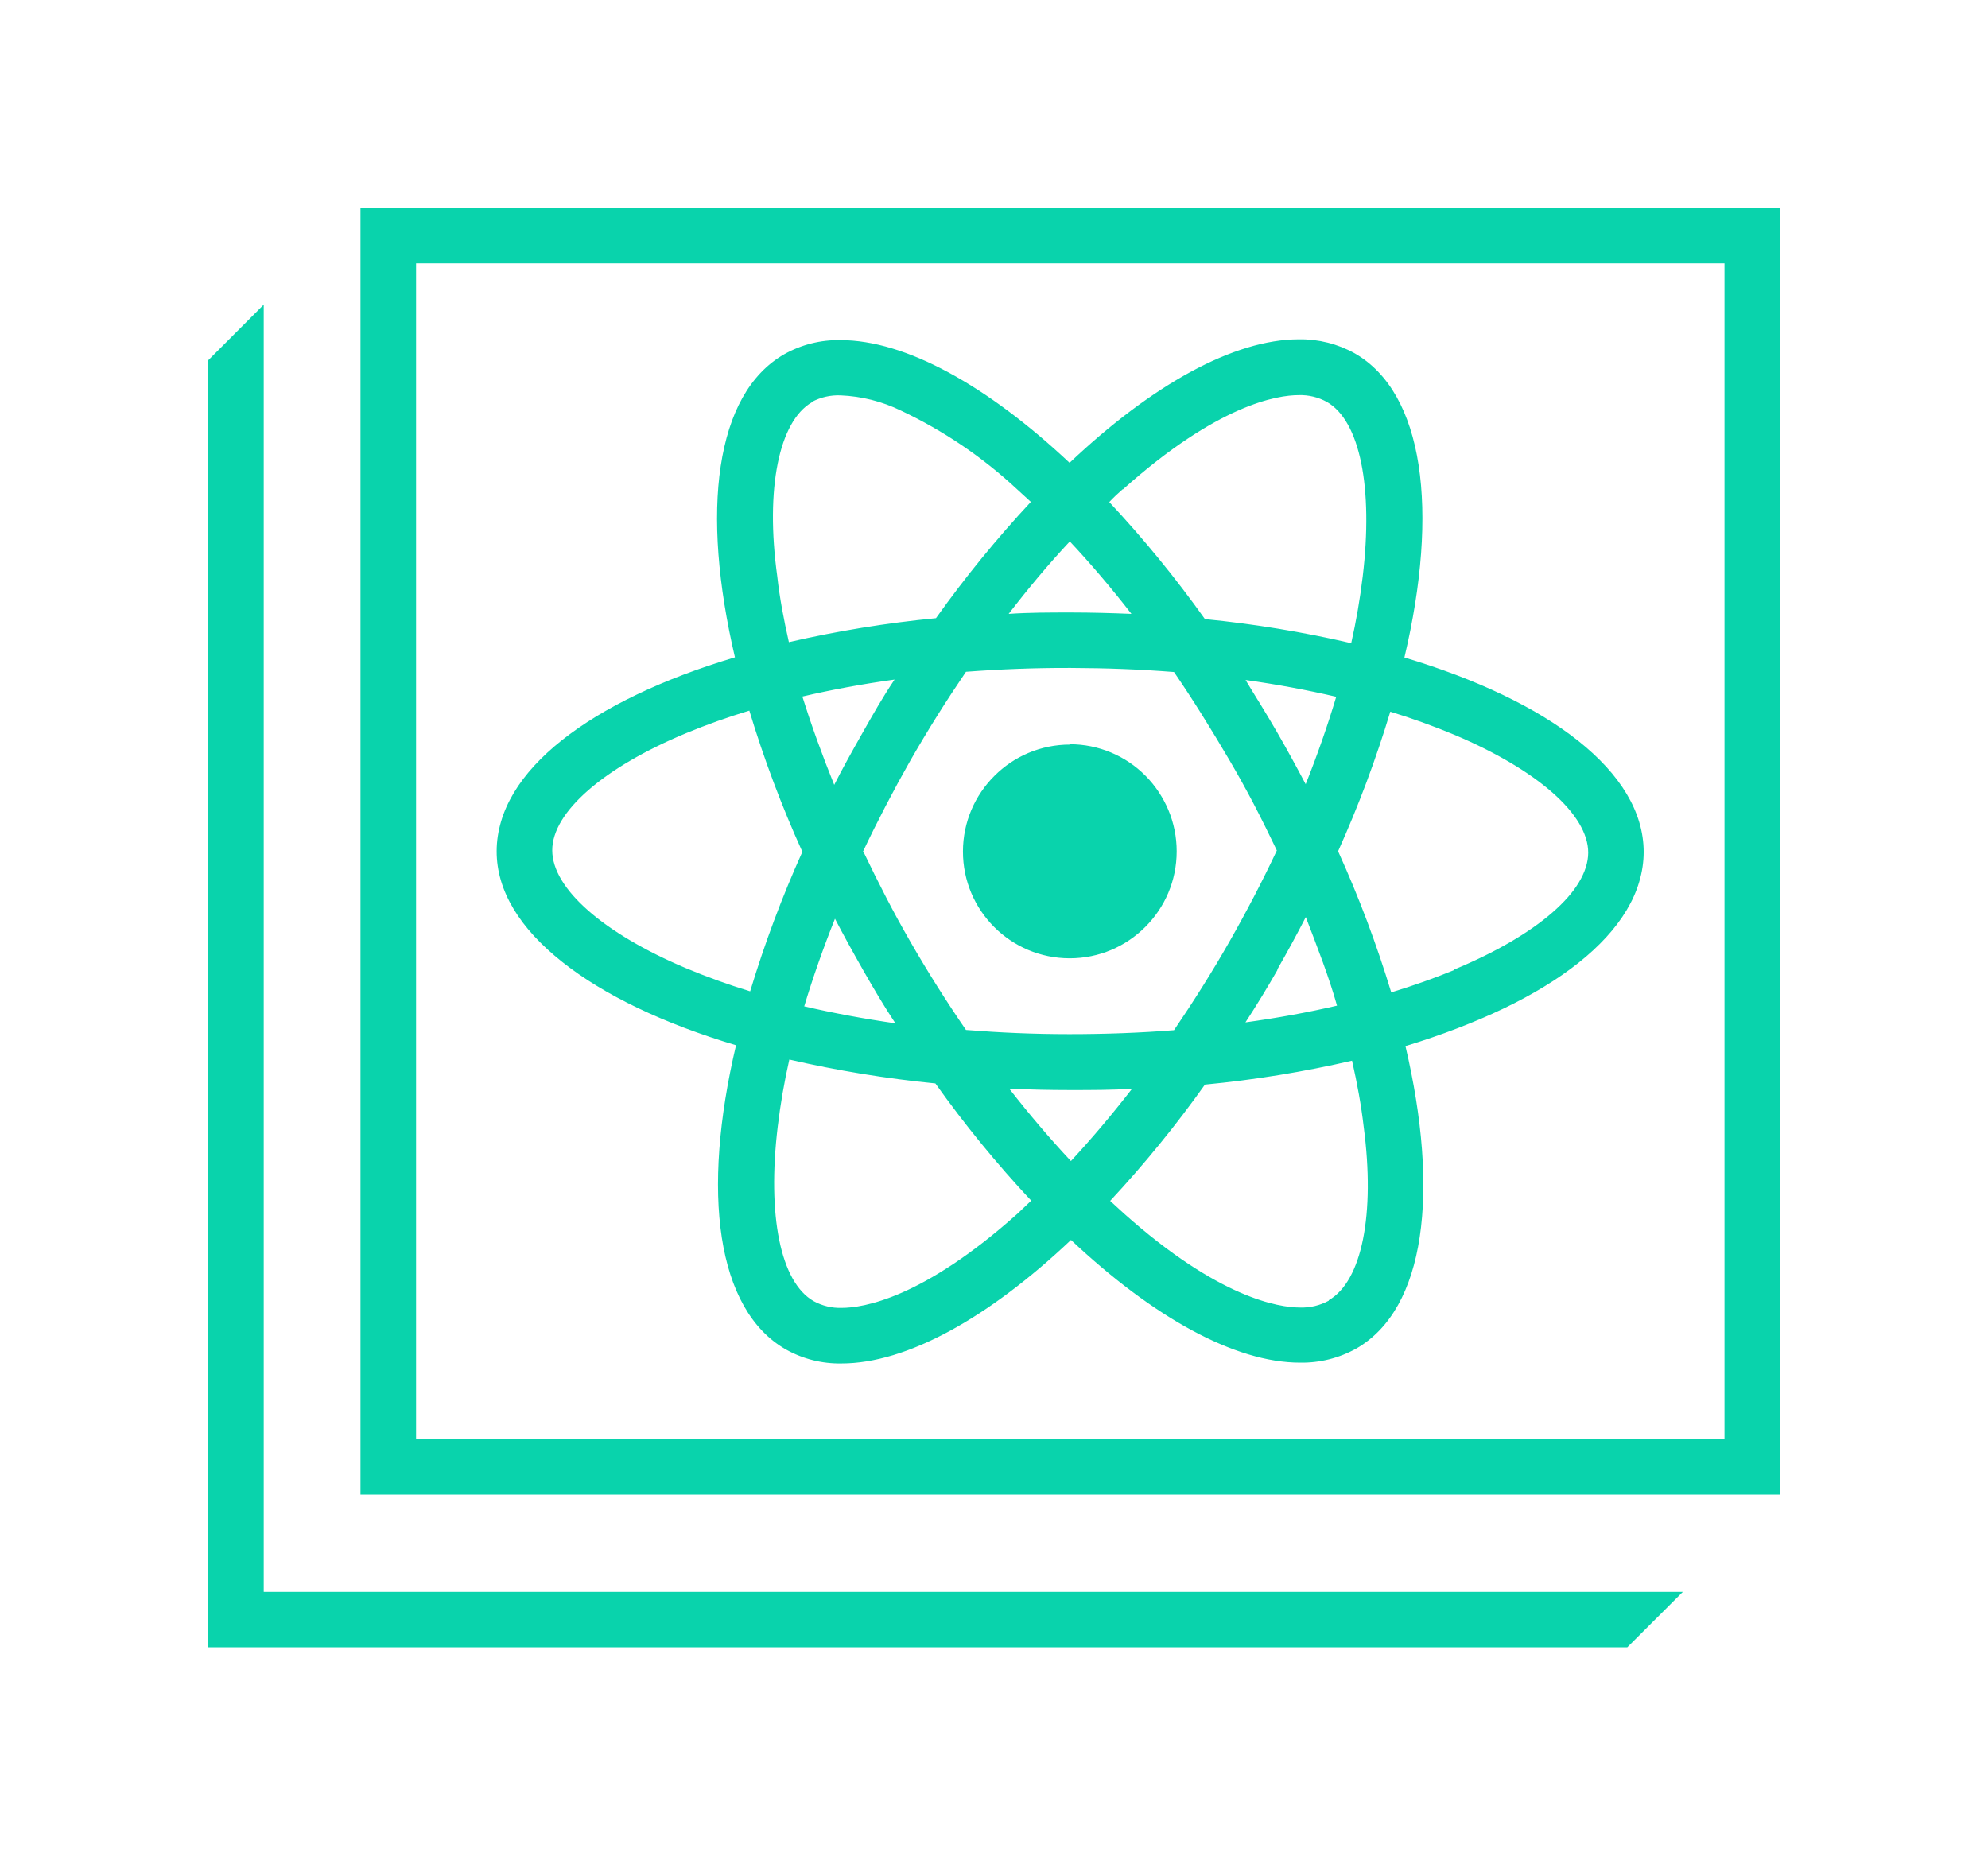
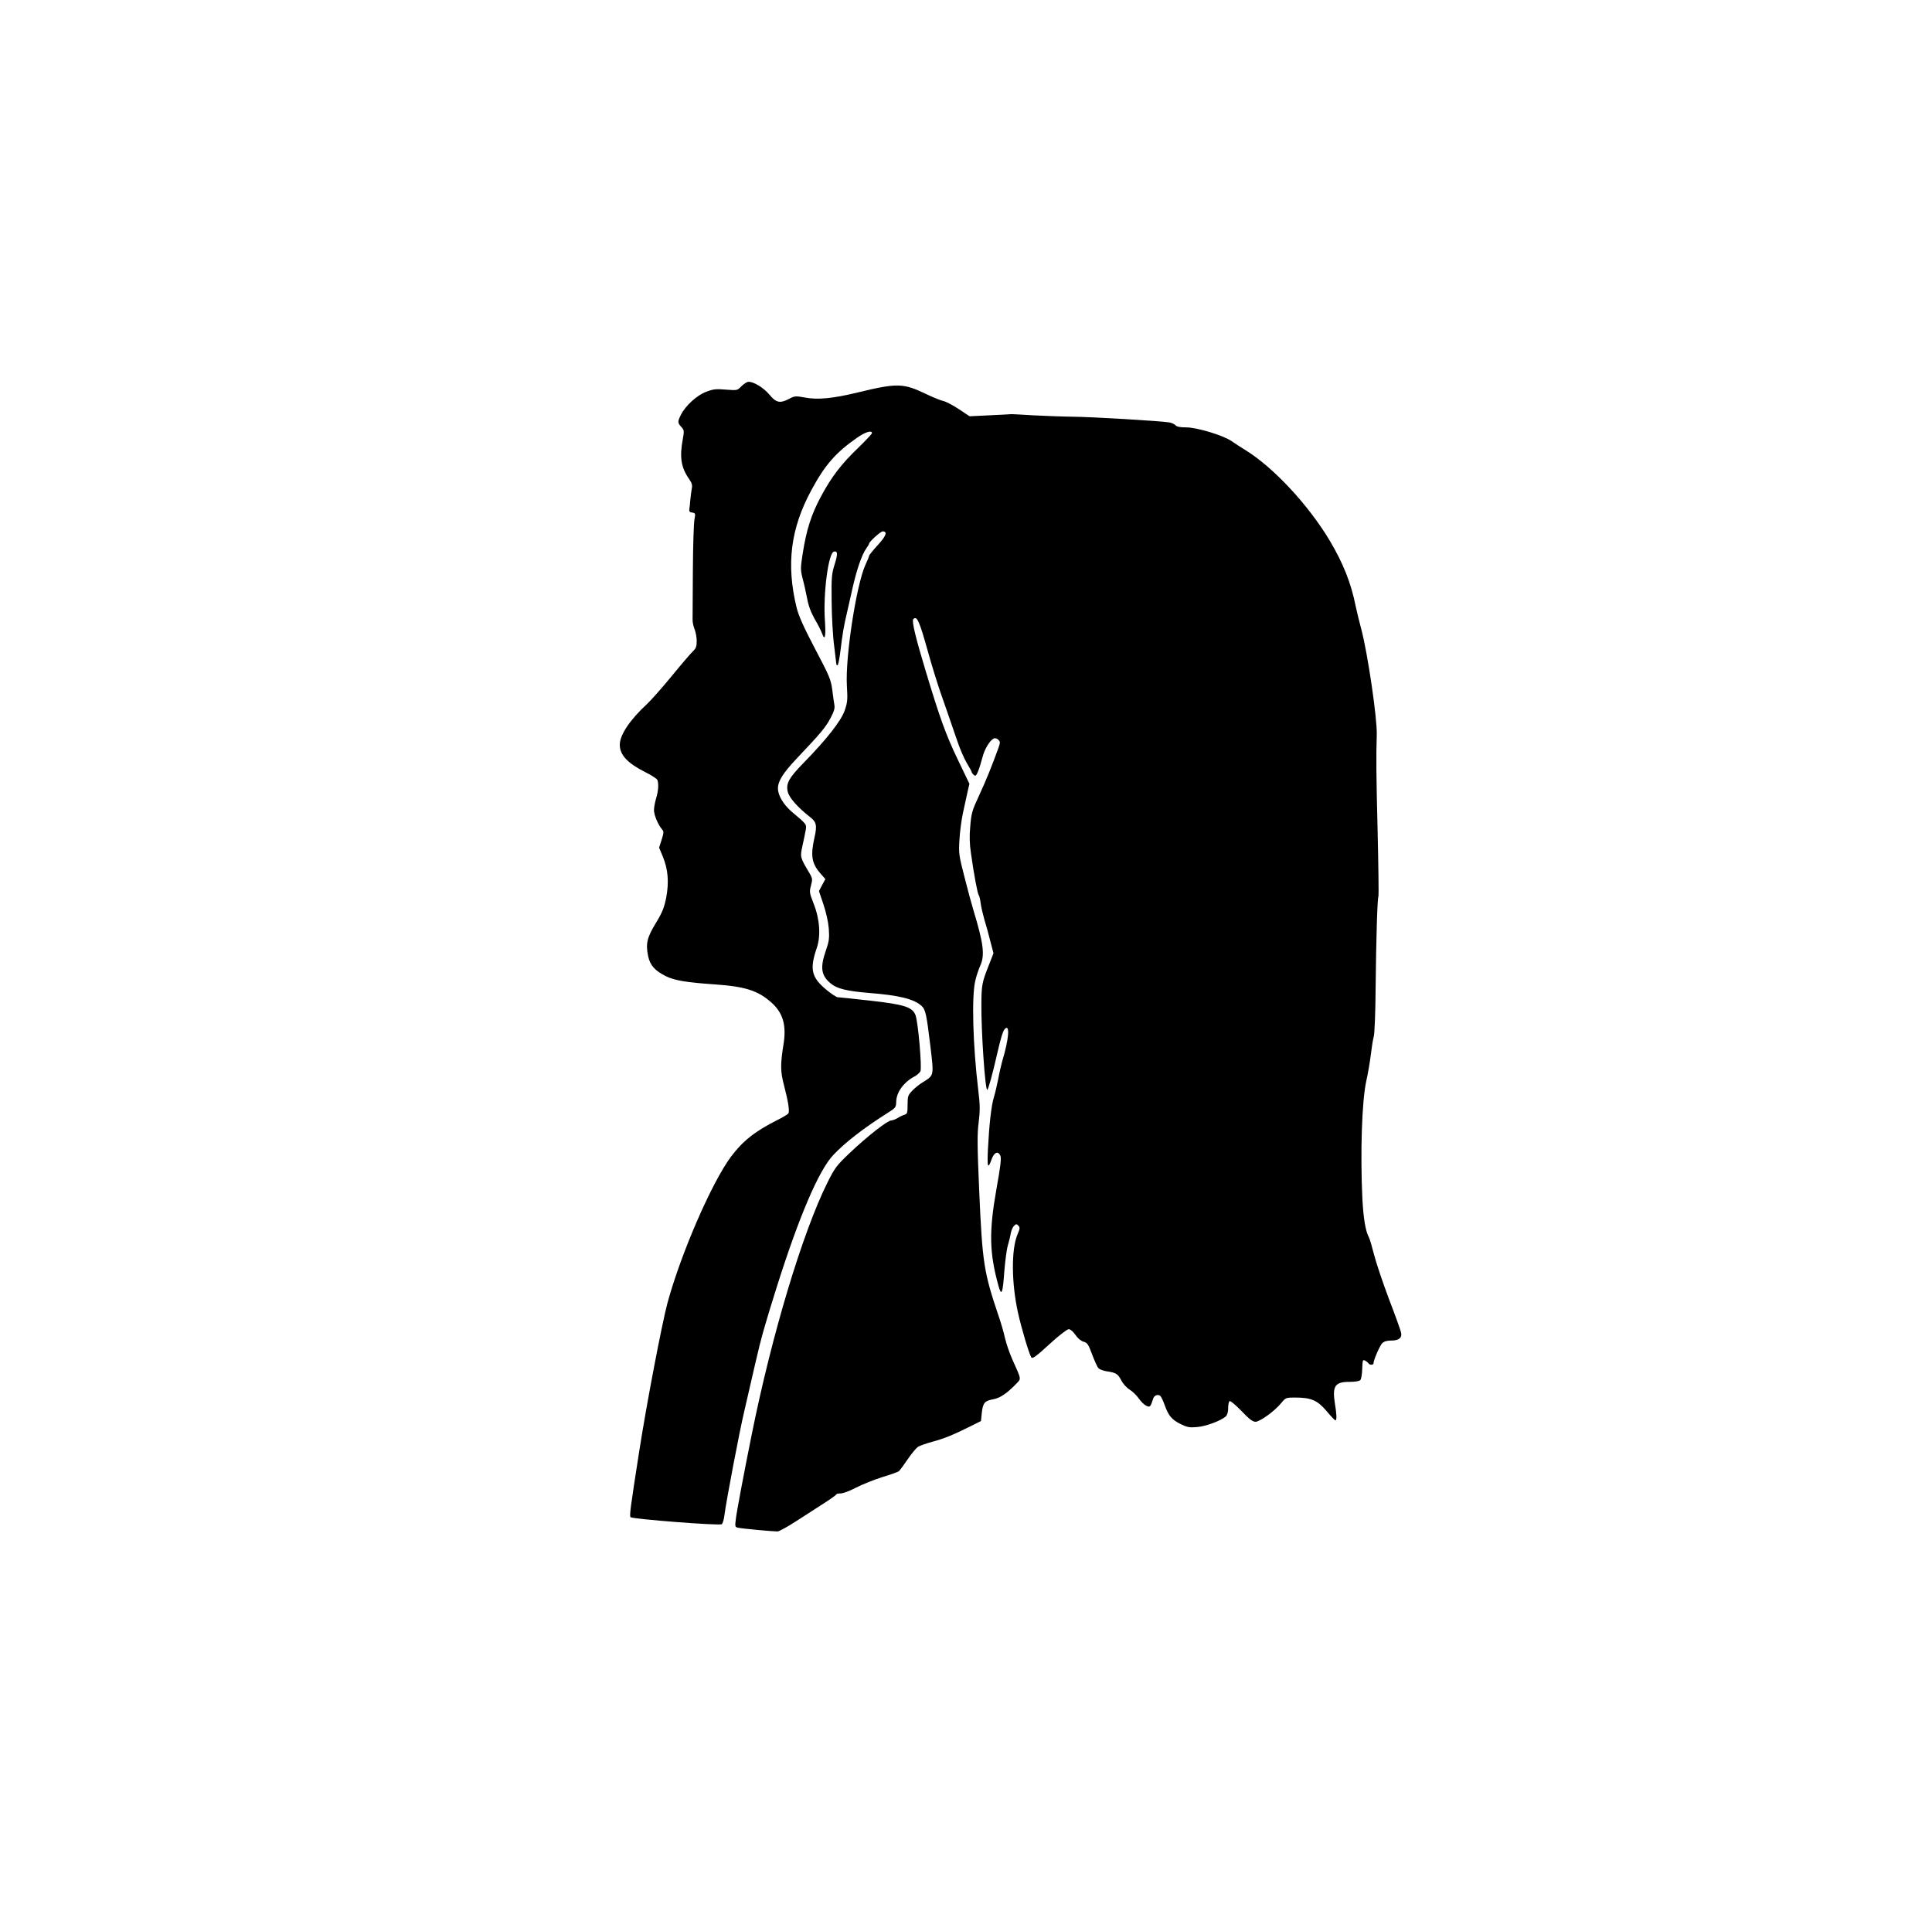
- <svg xmlns="http://www.w3.org/2000/svg" viewBox="0 0 170.96 159.93">
-   <defs>
-     <style>.cls-1{fill:#09d3ac;}</style>
-   </defs>
-   <path class="cls-1" d="M141.35,73.27c0-6.89-8.11-13-20.58-16.73,3-12.67,1.69-22.75-4.28-26.16a9.55,9.55,0,0,0-4.79-1.2c-5.57,0-12.61,3.89-19.72,10.62-7.11-6.68-14.13-10.55-19.69-10.55a9.46,9.46,0,0,0-4.86,1.22c-5.94,3.42-7.17,13.44-4.21,26.05-12.41,3.71-20.48,9.77-20.5,16.63s8.12,13,20.59,16.72c-3,12.68-1.7,22.75,4.28,26.16a9.41,9.41,0,0,0,4.78,1.2c5.58,0,12.62-3.89,19.73-10.62,7.1,6.68,14.12,10.55,19.69,10.55a9.59,9.59,0,0,0,4.86-1.22c5.94-3.42,7.16-13.44,4.21-26C133.27,86.18,141.34,80.12,141.35,73.27ZM96.56,42.06c8.19-7.33,13.31-8.12,15.13-8.12h0a4.71,4.71,0,0,1,2.42.58c2.86,1.63,4,7.38,3.09,15a56.73,56.73,0,0,1-1,5.79,97.7,97.7,0,0,0-12.58-2.07,98.47,98.47,0,0,0-8.24-10.08C95.75,42.79,96.15,42.42,96.56,42.06ZM71.77,78.94c.78,1.5,1.61,3,2.47,4.51S76,86.49,77,88c-2.71-.39-5.34-.88-7.84-1.46C69.86,84,70.75,81.5,71.77,78.94ZM69,59.9c2.53-.59,5.18-1.08,7.93-1.46-1,1.48-1.86,3-2.76,4.59s-1.69,3-2.46,4.52Q70.18,63.65,69,59.9Zm5.21,13.34q1.86-3.93,4.09-7.86c1.5-2.62,3.11-5.17,4.77-7.61,2.91-.22,5.91-.34,9-.33s6,.12,8.89.35c1.66,2.42,3.25,5,4.75,7.55s2.88,5.22,4.12,7.83c-1.23,2.62-2.6,5.25-4.08,7.85s-3.11,5.18-4.77,7.62c-2.91.23-5.91.34-9,.34s-6-.13-8.89-.36c-1.66-2.42-3.26-4.94-4.76-7.55S75.5,75.85,74.25,73.24Zm32.86-14.77c2.72.38,5.35.87,7.84,1.45-.74,2.47-1.62,5-2.64,7.55-.79-1.5-1.61-3-2.48-4.51S108,59.93,107.11,58.47Zm2.76,24.92q1.29-2.27,2.46-4.53c1,2.6,2,5.16,2.7,7.66-2.52.59-5.17,1.07-7.92,1.45Q108.52,85.75,109.87,83.39ZM92,46.56c1.8,1.92,3.57,4,5.3,6.23-1.71-.07-3.46-.12-5.23-.12s-3.58,0-5.33.12C88.45,50.57,90.2,48.48,92,46.56Zm-22.18-12A4.82,4.82,0,0,1,72.29,34a13.11,13.11,0,0,1,5.19,1.31,39.07,39.07,0,0,1,10,6.78l1.17,1.07a98.49,98.49,0,0,0-8.16,10,98.88,98.88,0,0,0-12.65,2.06c-.44-1.94-.8-3.84-1-5.67C65.8,42,67,36.24,69.81,34.6ZM64.53,85.26a58.75,58.75,0,0,1-5.54-2c-7.1-3-11.5-6.85-11.5-10.14S51.91,66,59,63.05a57.63,57.63,0,0,1,5.44-1.94A97.93,97.93,0,0,0,69,73.25,98.72,98.72,0,0,0,64.53,85.26Zm23,19.1c-8.19,7.33-13.31,8.11-15.14,8.11a4.69,4.69,0,0,1-2.42-.58c-2.86-1.63-4-7.38-3.09-15a56.07,56.07,0,0,1,1-5.78,99.51,99.51,0,0,0,12.58,2.06,97.17,97.17,0,0,0,8.24,10.08Zm4.57-4.51c-1.8-1.92-3.57-4-5.31-6.23,1.72.08,3.47.12,5.24.12s3.58,0,5.33-.11C95.63,95.85,93.87,97.93,92.09,99.85Zm22.18,12a4.82,4.82,0,0,1-2.48.59c-1.82,0-7-.8-15.16-8.1l-1.17-1.07a98.44,98.44,0,0,0,8.15-10,97,97,0,0,0,12.66-2.06c.44,1.94.79,3.84,1,5.67C118.27,104.42,117.12,110.18,114.27,111.81Zm10.8-28.44c-1.71.7-3.52,1.35-5.44,1.93a98.54,98.54,0,0,0-4.57-12.14,98.1,98.1,0,0,0,4.49-12,58.75,58.75,0,0,1,5.54,2c7.09,3,11.5,6.85,11.49,10.14S132.17,80.42,125.07,83.37ZM92,82.39a9.18,9.18,0,1,0-9.17-9.19A9.17,9.17,0,0,0,92,82.39ZM31,17.88V128.53H153.07V17.88ZM148.3,123.77H35.78V22.65H148.3Zm-85-33.9c-3,12.68-1.7,22.75,4.28,26.16a9.41,9.41,0,0,0,4.78,1.2c5.58,0,12.62-3.89,19.73-10.62,7.1,6.68,14.12,10.55,19.69,10.55a9.59,9.59,0,0,0,4.86-1.22c5.94-3.42,7.16-13.44,4.21-26,12.41-3.72,20.48-9.78,20.49-16.63s-8.11-13-20.58-16.73c3-12.67,1.69-22.75-4.28-26.16a9.55,9.55,0,0,0-4.79-1.2c-5.57,0-12.61,3.89-19.72,10.62-7.11-6.68-14.13-10.55-19.69-10.55a9.46,9.46,0,0,0-4.86,1.22c-5.94,3.42-7.17,13.44-4.21,26.05-12.41,3.71-20.48,9.77-20.5,16.63S50.84,86.13,63.31,89.87Zm24.21,14.49c-8.19,7.33-13.31,8.11-15.14,8.11a4.69,4.69,0,0,1-2.42-.58c-2.86-1.63-4-7.38-3.09-15a56.07,56.07,0,0,1,1-5.78,99.51,99.51,0,0,0,12.58,2.06,97.17,97.17,0,0,0,8.24,10.08Zm24.79-36.89c-.79-1.5-1.61-3-2.48-4.51s-1.8-3-2.72-4.49c2.72.38,5.35.87,7.84,1.45C114.21,62.39,113.33,64.92,112.31,67.47Zm2.72,19c-2.52.59-5.17,1.07-7.92,1.45q1.41-2.22,2.76-4.58t2.46-4.53C113.37,81.46,114.28,84,115,86.52Zm-5.21-13.35c-1.23,2.62-2.6,5.25-4.08,7.85s-3.11,5.18-4.77,7.62c-2.91.23-5.91.34-9,.34s-6-.13-8.89-.36c-1.66-2.42-3.26-4.94-4.76-7.55s-2.87-5.22-4.12-7.83q1.86-3.93,4.09-7.86c1.5-2.62,3.11-5.17,4.77-7.61,2.91-.22,5.91-.34,9-.33s6,.12,8.89.35c1.66,2.42,3.25,5,4.75,7.55S108.58,70.56,109.82,73.17ZM77,88c-2.71-.39-5.34-.88-7.84-1.46.74-2.46,1.63-5,2.65-7.55.78,1.5,1.61,3,2.47,4.51S76,86.49,77,88ZM74.21,63c-.87,1.5-1.69,3-2.46,4.52Q70.18,63.65,69,59.9c2.53-.59,5.18-1.08,7.93-1.46C76,59.92,75.11,61.45,74.21,63ZM92.09,99.85c-1.8-1.92-3.57-4-5.31-6.23,1.72.08,3.47.12,5.24.12s3.58,0,5.33-.11C95.63,95.85,93.87,97.93,92.09,99.85Zm22.18,12a4.82,4.82,0,0,1-2.48.59c-1.82,0-7-.8-15.16-8.1l-1.17-1.07a98.44,98.44,0,0,0,8.15-10,97,97,0,0,0,12.66-2.06c.44,1.94.79,3.84,1,5.67C118.27,104.42,117.12,110.18,114.27,111.81Zm5.28-50.66a58.75,58.75,0,0,1,5.54,2c7.09,3,11.5,6.85,11.49,10.14s-4.41,7.16-11.51,10.11c-1.71.7-3.52,1.35-5.44,1.93a98.54,98.54,0,0,0-4.57-12.14A98.1,98.1,0,0,0,119.55,61.15Zm-23-19.09c8.19-7.33,13.31-8.12,15.13-8.12h0a4.71,4.71,0,0,1,2.42.58c2.86,1.63,4,7.38,3.09,15a56.73,56.73,0,0,1-1,5.79,97.7,97.7,0,0,0-12.58-2.07,98.47,98.47,0,0,0-8.24-10.08C95.75,42.79,96.15,42.42,96.56,42.06ZM92,46.56c1.8,1.92,3.57,4,5.3,6.23-1.71-.07-3.46-.12-5.23-.12s-3.58,0-5.33.12C88.45,50.57,90.2,48.48,92,46.56Zm-22.18-12A4.82,4.82,0,0,1,72.29,34a13.11,13.11,0,0,1,5.19,1.31,39.07,39.07,0,0,1,10,6.78l1.17,1.07a98.49,98.49,0,0,0-8.16,10,98.88,98.88,0,0,0-12.65,2.06c-.44-1.94-.8-3.84-1-5.67C65.8,42,67,36.24,69.81,34.6ZM59,63.05a57.63,57.63,0,0,1,5.44-1.94A97.93,97.93,0,0,0,69,73.25a98.72,98.72,0,0,0-4.49,12,58.75,58.75,0,0,1-5.54-2c-7.1-3-11.5-6.85-11.5-10.14S51.91,66,59,63.05Zm33,1a9.18,9.18,0,1,0,9.17,9.19A9.17,9.17,0,0,0,92,64Zm0,0a9.18,9.18,0,1,0,9.17,9.19A9.17,9.17,0,0,0,92,64Zm0,0a9.18,9.18,0,1,0,9.17,9.19A9.17,9.17,0,0,0,92,64Zm49.35,9.24c0-6.89-8.11-13-20.58-16.73,3-12.67,1.69-22.75-4.28-26.16a9.55,9.55,0,0,0-4.79-1.2c-5.57,0-12.61,3.89-19.72,10.62-7.11-6.68-14.13-10.55-19.69-10.55a9.46,9.46,0,0,0-4.86,1.22c-5.94,3.42-7.17,13.44-4.21,26.05-12.41,3.71-20.48,9.77-20.5,16.63s8.12,13,20.59,16.72c-3,12.68-1.7,22.75,4.28,26.16a9.41,9.41,0,0,0,4.78,1.2c5.58,0,12.62-3.89,19.73-10.62,7.1,6.68,14.12,10.55,19.69,10.55a9.59,9.59,0,0,0,4.86-1.22c5.94-3.42,7.16-13.44,4.21-26C133.27,86.18,141.34,80.12,141.35,73.27ZM96.56,42.06c8.19-7.33,13.31-8.12,15.13-8.12h0a4.71,4.71,0,0,1,2.42.58c2.86,1.63,4,7.38,3.09,15a56.73,56.73,0,0,1-1,5.79,97.7,97.7,0,0,0-12.58-2.07,98.47,98.47,0,0,0-8.24-10.08C95.75,42.79,96.15,42.42,96.56,42.06ZM71.77,78.94c.78,1.5,1.61,3,2.47,4.51S76,86.49,77,88c-2.71-.39-5.34-.88-7.84-1.46C69.86,84,70.75,81.5,71.77,78.94ZM69,59.9c2.53-.59,5.18-1.08,7.93-1.46-1,1.48-1.86,3-2.76,4.59s-1.69,3-2.46,4.52Q70.18,63.65,69,59.9Zm5.21,13.34q1.86-3.93,4.09-7.86c1.5-2.62,3.11-5.17,4.77-7.61,2.91-.22,5.91-.34,9-.33s6,.12,8.89.35c1.66,2.42,3.25,5,4.75,7.55s2.88,5.22,4.12,7.83c-1.23,2.62-2.6,5.25-4.08,7.85s-3.11,5.18-4.77,7.62c-2.91.23-5.91.34-9,.34s-6-.13-8.89-.36c-1.66-2.42-3.26-4.94-4.76-7.55S75.5,75.85,74.25,73.24Zm32.86-14.77c2.72.38,5.35.87,7.84,1.45-.74,2.47-1.62,5-2.64,7.55-.79-1.5-1.61-3-2.48-4.51S108,59.93,107.11,58.47Zm2.76,24.92q1.29-2.27,2.46-4.53c1,2.6,2,5.16,2.7,7.66-2.52.59-5.17,1.07-7.92,1.45Q108.52,85.75,109.87,83.39ZM92,46.56c1.8,1.92,3.57,4,5.3,6.23-1.71-.07-3.46-.12-5.23-.12s-3.58,0-5.33.12C88.45,50.57,90.2,48.48,92,46.56Zm-22.18-12A4.82,4.82,0,0,1,72.29,34a13.11,13.11,0,0,1,5.19,1.31,39.07,39.07,0,0,1,10,6.78l1.17,1.07a98.49,98.49,0,0,0-8.16,10,98.88,98.88,0,0,0-12.65,2.06c-.44-1.94-.8-3.84-1-5.67C65.8,42,67,36.24,69.81,34.6ZM64.53,85.26a58.75,58.75,0,0,1-5.54-2c-7.1-3-11.5-6.85-11.5-10.14S51.91,66,59,63.05a57.63,57.63,0,0,1,5.44-1.94A97.93,97.93,0,0,0,69,73.25,98.72,98.72,0,0,0,64.53,85.26Zm23,19.1c-8.19,7.33-13.31,8.11-15.14,8.11a4.69,4.69,0,0,1-2.42-.58c-2.86-1.63-4-7.38-3.09-15a56.07,56.07,0,0,1,1-5.78,99.51,99.51,0,0,0,12.58,2.06,97.17,97.17,0,0,0,8.24,10.08Zm4.57-4.51c-1.8-1.92-3.57-4-5.31-6.23,1.72.08,3.47.12,5.24.12s3.58,0,5.33-.11C95.63,95.85,93.87,97.93,92.09,99.85Zm22.18,12a4.82,4.82,0,0,1-2.48.59c-1.82,0-7-.8-15.16-8.1l-1.17-1.07a98.44,98.44,0,0,0,8.15-10,97,97,0,0,0,12.66-2.06c.44,1.94.79,3.84,1,5.67C118.27,104.42,117.12,110.18,114.27,111.81Zm10.8-28.44c-1.71.7-3.52,1.35-5.44,1.93a98.54,98.54,0,0,0-4.57-12.14,98.1,98.1,0,0,0,4.49-12,58.75,58.75,0,0,1,5.54,2c7.09,3,11.5,6.85,11.49,10.14S132.17,80.42,125.07,83.37ZM92,82.39a9.18,9.18,0,1,0-9.17-9.19A9.17,9.17,0,0,0,92,82.39Zm-69.32,54.5V26.2L17.89,31V141.66H139.94l4.78-4.77Z" />
+ <svg xmlns="http://www.w3.org/2000/svg" version="1.0" width="1356pt" height="1355pt" viewBox="0 0 1356 1355" preserveAspectRatio="xMidYMid meet">
+   <g transform="translate(0,1355) scale(0.1,-0.1)" fill="#000000" stroke="none">
+     <path d="M5204 10839 c-29 -30 -29 -30 -109 -24 -68 6 -89 4 -138 -15 -65 -24 -144 -96 -177 -160 -25 -49 -25 -58 2 -87 20 -22 21 -27 10 -87 -23 -124 -12 -197 43 -276 22 -32 26 -46 20 -72 -3 -18 -8 -53 -10 -78 -2 -25 -5 -54 -7 -65 -2 -15 3 -21 21 -23 22 -4 23 -6 15 -50 -5 -26 -10 -186 -11 -357 -1 -170 -2 -325 -2 -343 -1 -18 6 -49 14 -69 8 -19 15 -57 15 -82 0 -38 -5 -52 -26 -72 -14 -13 -81 -91 -149 -174 -67 -82 -147 -172 -176 -199 -118 -109 -189 -215 -189 -284 0 -71 54 -129 179 -192 43 -21 81 -46 85 -55 10 -27 7 -77 -9 -129 -8 -27 -15 -64 -15 -83 0 -34 29 -103 57 -135 13 -14 12 -23 -3 -72 l-18 -56 27 -65 c36 -88 43 -178 23 -285 -14 -70 -26 -102 -72 -178 -63 -103 -73 -146 -55 -234 14 -64 47 -102 126 -141 60 -29 138 -43 343 -57 214 -15 303 -44 396 -127 81 -72 106 -158 86 -288 -24 -150 -23 -195 3 -295 30 -115 40 -181 30 -196 -4 -6 -37 -26 -73 -44 -160 -80 -247 -149 -330 -260 -136 -184 -350 -677 -445 -1025 -39 -146 -146 -704 -199 -1045 -63 -404 -69 -451 -60 -460 14 -13 626 -61 640 -49 6 5 15 32 18 60 14 108 106 591 140 734 19 83 53 231 76 330 44 191 65 264 153 545 157 496 295 817 396 923 84 89 214 189 378 293 58 36 62 41 63 77 0 69 53 142 131 182 16 9 33 24 39 35 12 23 -16 349 -35 396 -23 55 -77 73 -317 100 -117 13 -220 24 -229 24 -8 0 -45 24 -81 54 -103 86 -116 143 -66 290 30 86 22 203 -21 312 -30 77 -31 84 -19 128 11 43 11 50 -9 84 -69 117 -68 114 -51 194 9 40 19 90 23 111 7 41 8 40 -98 129 -58 50 -97 115 -97 164 1 53 35 107 136 214 166 175 198 214 233 279 25 48 32 70 27 94 -3 18 -10 66 -15 107 -9 69 -20 96 -120 285 -82 156 -115 231 -130 290 -74 304 -42 556 104 825 96 178 171 263 320 367 57 40 105 55 105 33 0 -6 -43 -51 -95 -102 -121 -116 -189 -205 -264 -345 -67 -125 -101 -232 -127 -398 -16 -103 -16 -114 -1 -175 10 -36 24 -99 32 -141 9 -51 27 -98 54 -146 23 -38 46 -85 52 -103 19 -52 26 -15 19 90 -14 189 24 480 63 488 27 6 28 -16 5 -90 -21 -67 -23 -89 -21 -266 1 -105 9 -245 18 -309 8 -64 15 -121 15 -125 0 -4 4 -8 8 -8 5 0 14 46 21 103 13 110 24 178 47 272 7 33 25 111 39 173 29 126 64 229 95 272 11 15 20 31 20 34 0 13 81 86 95 86 36 0 25 -32 -34 -96 -34 -37 -61 -71 -61 -75 0 -5 -12 -34 -26 -64 -64 -142 -142 -648 -130 -850 6 -98 4 -116 -16 -174 -26 -72 -124 -198 -284 -362 -109 -111 -130 -150 -114 -210 11 -41 70 -107 154 -173 47 -36 52 -60 32 -147 -28 -126 -19 -181 44 -252 l33 -38 -23 -42 -22 -42 31 -92 c19 -57 34 -122 38 -171 5 -69 2 -89 -21 -156 -41 -118 -33 -173 34 -229 43 -37 114 -54 270 -67 209 -16 317 -43 368 -91 28 -25 35 -59 62 -282 25 -214 27 -203 -55 -255 -22 -13 -55 -40 -72 -58 -30 -31 -33 -39 -33 -98 0 -58 -2 -65 -22 -71 -13 -4 -34 -14 -48 -23 -14 -9 -34 -16 -45 -17 -27 -1 -170 -113 -293 -230 -91 -87 -103 -103 -155 -207 -175 -352 -390 -1067 -531 -1768 -55 -273 -107 -548 -112 -597 -6 -49 -5 -52 17 -57 26 -6 243 -26 276 -26 11 0 71 33 134 74 63 40 151 98 197 127 45 29 82 56 82 59 0 4 14 7 30 7 17 0 66 18 109 41 43 22 125 55 182 73 57 17 110 36 118 42 7 6 35 44 62 84 27 40 60 79 72 87 12 8 58 24 102 36 82 22 146 48 270 110 l70 35 6 59 c8 69 20 83 81 94 48 9 95 41 158 106 39 41 41 26 -24 172 -20 44 -43 112 -52 150 -8 38 -29 110 -46 159 -102 302 -113 369 -135 868 -14 324 -15 405 -4 489 10 84 10 120 -3 226 -38 316 -47 658 -21 767 7 33 24 82 36 109 32 73 22 153 -50 391 -12 39 -40 142 -62 230 -39 151 -41 166 -35 260 3 55 14 141 25 190 11 50 25 116 32 147 l13 56 -83 173 c-83 174 -122 281 -224 619 -71 234 -99 352 -87 364 26 26 42 -10 106 -239 21 -77 62 -208 83 -270 6 -16 27 -77 47 -135 20 -58 52 -150 71 -206 18 -55 49 -127 68 -159 19 -31 35 -61 35 -65 0 -4 7 -13 15 -20 12 -10 17 -5 29 24 8 19 22 63 31 98 15 61 54 124 82 135 8 3 22 -1 30 -10 14 -14 14 -19 0 -59 -45 -125 -90 -235 -137 -336 -47 -101 -53 -122 -60 -211 -7 -70 -5 -125 5 -192 21 -150 46 -283 55 -294 4 -5 10 -30 13 -55 3 -25 15 -76 26 -115 12 -38 31 -107 42 -153 l22 -83 -30 -77 c-51 -128 -54 -145 -55 -279 -2 -187 26 -603 41 -603 7 0 37 109 69 250 27 118 41 163 55 178 37 36 28 -73 -19 -228 -7 -25 -20 -81 -28 -125 -9 -44 -22 -101 -30 -126 -18 -57 -33 -190 -42 -364 -6 -132 -1 -146 26 -72 18 49 45 60 61 25 8 -19 2 -71 -28 -238 -52 -296 -49 -443 14 -673 22 -80 31 -59 42 100 6 70 16 151 24 178 8 28 18 67 21 87 4 21 14 45 23 53 14 14 18 15 30 2 13 -13 12 -21 -6 -63 -44 -106 -42 -341 4 -549 26 -116 78 -290 94 -314 7 -11 36 10 126 93 64 59 125 106 136 106 11 0 30 -16 47 -40 16 -24 39 -43 57 -48 26 -7 34 -18 60 -89 17 -44 36 -88 44 -96 7 -9 34 -19 59 -23 64 -9 79 -18 102 -64 11 -22 37 -51 58 -64 21 -13 50 -41 65 -63 15 -22 39 -45 53 -51 26 -12 29 -8 48 51 7 22 33 32 49 19 7 -6 21 -35 31 -64 28 -77 50 -103 112 -134 47 -23 63 -26 117 -21 62 5 165 44 200 74 11 11 17 31 17 59 0 24 5 46 10 49 6 4 43 -28 83 -69 54 -57 79 -76 99 -76 31 0 136 76 180 131 31 38 33 39 98 39 112 0 156 -19 220 -94 30 -36 58 -66 63 -66 10 0 9 43 -4 119 -19 121 1 151 100 151 44 0 72 5 79 13 6 7 12 43 13 79 2 61 4 66 20 57 10 -5 21 -14 24 -19 8 -13 35 -13 35 0 0 22 44 124 61 141 13 13 33 19 63 19 55 0 79 20 69 58 -3 15 -41 121 -85 235 -43 115 -90 254 -104 310 -14 55 -30 110 -36 121 -24 45 -38 129 -46 271 -15 320 -4 680 27 825 12 52 26 136 32 185 6 50 15 108 21 130 6 22 12 175 13 345 4 348 12 627 20 639 2 5 0 210 -6 457 -10 403 -11 525 -6 674 4 116 -64 575 -108 741 -14 52 -32 126 -40 164 -32 162 -89 304 -182 460 -150 251 -395 514 -591 635 -32 19 -75 48 -97 63 -59 41 -244 97 -320 97 -43 0 -66 5 -75 15 -7 8 -26 17 -44 20 -61 10 -543 39 -681 40 -77 1 -203 6 -280 10 -77 5 -142 8 -145 8 -3 -1 -70 -4 -150 -8 l-145 -7 -75 50 c-41 27 -90 53 -109 57 -19 4 -75 27 -125 51 -156 75 -201 76 -476 9 -173 -42 -282 -53 -373 -35 -62 11 -70 11 -107 -9 -65 -34 -92 -29 -139 28 -41 49 -109 91 -147 91 -11 0 -33 -14 -50 -31z" />
+   </g>
</svg>
